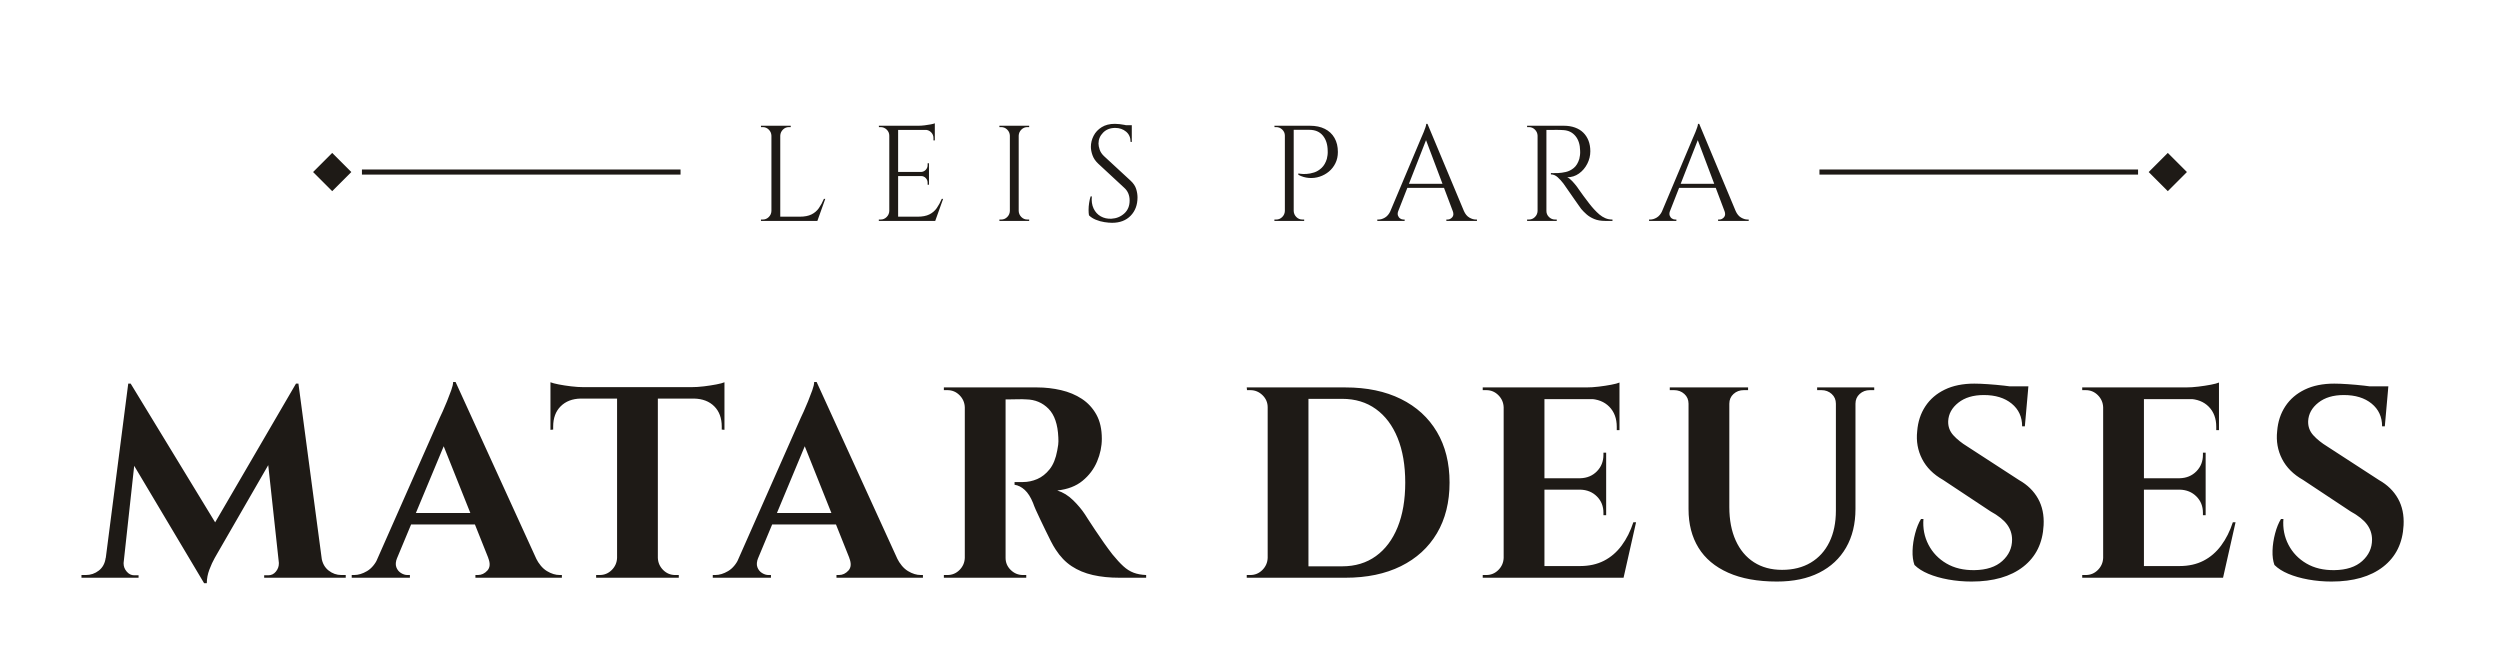
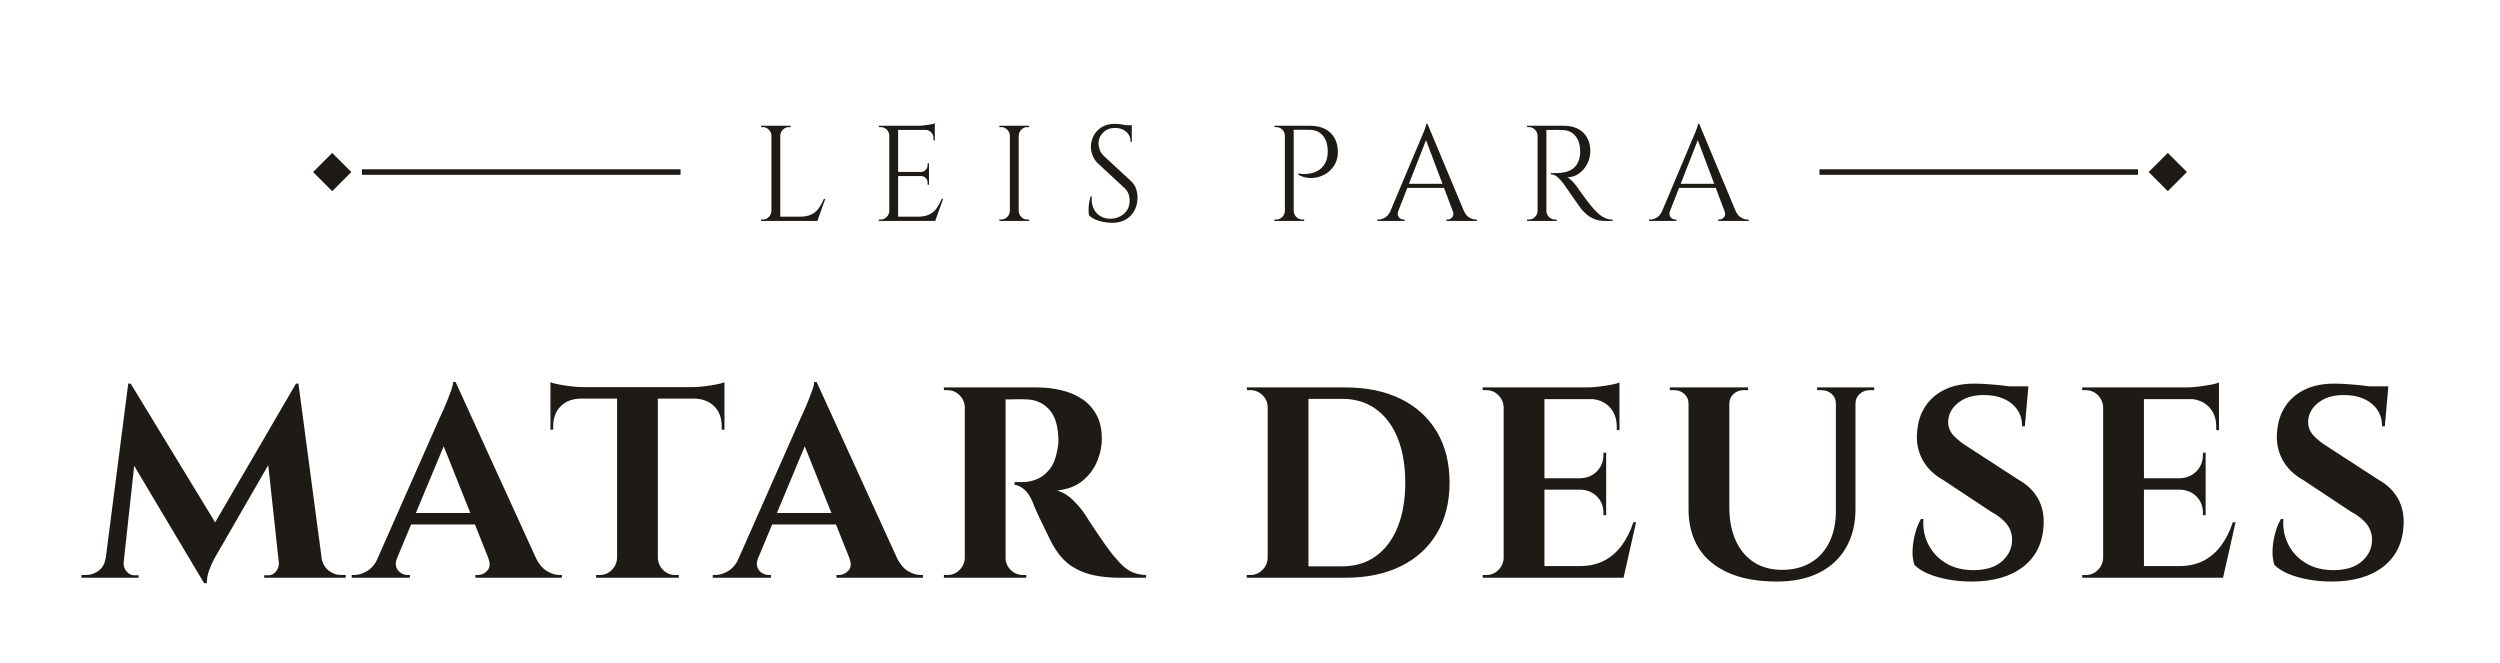
<svg xmlns="http://www.w3.org/2000/svg" viewBox="0 0 1177 312" width="1177" height="312">
  <defs />
  <g transform="translate(588.5,40)">
    <path d="M-221.152 19.2V64.0H-225.312V19.2ZM-203.872 62.016V64.0H-221.344V62.016ZM-199.968 53.632 -203.68 64.0H-214.304L-212 62.016Q-208.608 62.016 -206.464 60.96Q-204.32 59.904 -202.976 57.984Q-201.632 56.064 -200.608 53.632ZM-225.12 59.328V64.0H-230.24V63.36Q-230.24 63.36 -229.824 63.36Q-229.408 63.36 -229.408 63.36Q-227.744 63.36 -226.56 62.176Q-225.376 60.992 -225.312 59.328ZM-225.12 23.872H-225.312Q-225.376 22.208 -226.56 21.024Q-227.744 19.84 -229.408 19.84Q-229.408 19.84 -229.824 19.84Q-230.24 19.84 -230.24 19.84V19.2H-225.12ZM-221.344 23.872V19.2H-216.224V19.84Q-216.288 19.84 -216.672 19.84Q-217.056 19.84 -217.056 19.84Q-218.72 19.84 -219.904 21.024Q-221.088 22.208 -221.152 23.872ZM-165.664 19.2V64.0H-169.824V19.2ZM-148.384 62.016V64.0H-165.856V62.016ZM-151.136 40.96V42.88H-165.856V40.96ZM-148.384 19.2V21.184H-165.856V19.2ZM-144.48 53.632 -148.192 64.0H-158.816L-156.512 62.016Q-153.12 62.016 -150.976 60.96Q-148.832 59.904 -147.488 57.984Q-146.144 56.064 -145.12 53.632ZM-151.136 42.752V46.976H-151.776V46.016Q-151.776 44.736 -152.672 43.808Q-153.568 42.88 -154.848 42.88V42.752ZM-151.136 36.864V41.088H-154.848V40.96Q-153.568 40.896 -152.672 39.968Q-151.776 39.04 -151.776 37.76V36.864ZM-148.384 20.992V26.112H-149.024V24.96Q-149.024 23.424 -150.112 22.304Q-151.2 21.184 -152.8 21.12V20.992ZM-148.384 18.048V19.904L-156.192 19.2Q-154.784 19.2 -153.216 19.008Q-151.648 18.816 -150.304 18.56Q-148.96 18.304 -148.384 18.048ZM-169.632 59.328V64.0H-174.752V63.36Q-174.752 63.36 -174.336 63.36Q-173.92 63.36 -173.92 63.36Q-172.256 63.36 -171.072 62.176Q-169.888 60.992 -169.824 59.328ZM-169.632 23.872H-169.824Q-169.824 22.208 -171.04 21.024Q-172.256 19.84 -173.92 19.84Q-173.92 19.84 -174.304 19.84Q-174.688 19.84 -174.688 19.84L-174.752 19.2H-169.632ZM-108.896 19.2V64.0H-113.056V19.2ZM-112.864 59.328V64.0H-117.984V63.36Q-117.984 63.36 -117.568 63.36Q-117.152 63.36 -117.152 63.36Q-115.488 63.36 -114.304 62.176Q-113.12 60.992 -113.056 59.328ZM-112.864 23.872H-113.056Q-113.12 22.208 -114.304 21.024Q-115.488 19.84 -117.152 19.84Q-117.152 19.84 -117.568 19.84Q-117.984 19.84 -117.984 19.84V19.2H-112.864ZM-109.088 59.328H-108.896Q-108.832 60.992 -107.648 62.176Q-106.464 63.36 -104.8 63.36Q-104.8 63.36 -104.416 63.36Q-104.032 63.36 -103.968 63.36V64.0H-109.088ZM-109.088 23.872V19.2H-103.968V19.84Q-104.032 19.84 -104.416 19.84Q-104.8 19.84 -104.8 19.84Q-106.464 19.84 -107.648 21.024Q-108.832 22.208 -108.896 23.872ZM-63.648 18.304Q-62.624 18.304 -61.44 18.432Q-60.256 18.56 -59.136 18.784Q-58.016 19.008 -57.088 19.232Q-56.16 19.456 -55.648 19.712V26.816H-56.224Q-56.224 23.744 -58.336 21.984Q-60.448 20.224 -63.456 20.224Q-66.976 20.224 -69.152 22.432Q-71.328 24.64 -71.328 27.584Q-71.328 28.8 -70.784 30.432Q-70.24 32.064 -68.768 33.472L-56.16 45.12Q-54.24 46.912 -53.6 48.96Q-52.96 51.008 -52.96 52.928Q-52.96 58.24 -56.192 61.568Q-59.424 64.896 -64.928 64.896Q-66.464 64.896 -68.544 64.576Q-70.624 64.256 -72.576 63.456Q-74.528 62.656 -75.808 61.376Q-76 60.352 -76 58.816Q-76 57.28 -75.744 55.584Q-75.488 53.888 -75.04 52.48H-74.464Q-74.784 55.744 -73.632 58.176Q-72.48 60.608 -70.272 61.856Q-68.064 63.104 -65.248 62.976Q-61.728 62.784 -59.2 60.512Q-56.672 58.24 -56.672 54.4Q-56.672 52.544 -57.312 51.04Q-57.952 49.536 -59.168 48.448L-71.456 37.056Q-73.376 35.264 -74.144 33.12Q-74.912 30.976 -74.912 29.12Q-74.912 26.432 -73.632 23.936Q-72.352 21.44 -69.824 19.872Q-67.296 18.304 -63.648 18.304ZM-55.648 18.944V20.288H-60.512V18.944ZM19.744 19.2H28.192Q32.288 19.2 35.232 20.672Q38.176 22.144 39.776 24.928Q41.376 27.712 41.376 31.552Q41.376 34.496 40.224 36.832Q39.072 39.168 37.152 40.768Q35.232 42.368 32.8 43.168Q30.368 43.968 27.776 43.776Q25.184 43.584 22.752 42.304V41.664Q22.752 41.664 23.84 41.824Q24.928 41.984 26.624 41.888Q28.32 41.792 30.208 41.184Q32.096 40.576 33.728 39.04Q35.36 37.504 36.192 34.752Q36.384 34.048 36.512 32.992Q36.64 31.936 36.576 30.912Q36.512 26.496 34.272 23.808Q32.032 21.12 27.936 21.12H20.384Q20.384 21.12 20.224 20.64Q20.064 20.16 19.904 19.68Q19.744 19.2 19.744 19.2ZM20.576 19.2V64.0H16.416V19.2ZM16.608 59.328V64.0H11.488V63.36Q11.488 63.36 11.904 63.36Q12.32 63.36 12.32 63.36Q13.984 63.36 15.168 62.176Q16.352 60.992 16.416 59.328ZM16.608 23.872H16.416Q16.416 22.208 15.2 21.024Q13.984 19.84 12.32 19.84Q12.32 19.84 11.936 19.84Q11.552 19.84 11.552 19.84L11.488 19.2H16.608ZM20.384 59.328H20.576Q20.64 60.992 21.824 62.176Q23.008 63.36 24.672 63.36Q24.672 63.36 25.088 63.36Q25.504 63.36 25.504 63.36V64.0H20.384ZM83.552 18.304 102.496 63.616H97.056L82.272 24.384ZM69.792 59.328Q69.344 60.608 69.664 61.504Q69.984 62.4 70.72 62.88Q71.456 63.36 72.224 63.36H72.8V64.0H59.936V63.36Q59.936 63.36 60.224 63.36Q60.512 63.36 60.512 63.36Q61.984 63.36 63.552 62.432Q65.12 61.504 66.144 59.328ZM83.552 18.304 84.128 22.784 68.064 63.808H64.224L80.608 24.896Q80.608 24.896 80.96 24.096Q81.312 23.296 81.792 22.144Q82.272 20.992 82.624 19.904Q82.976 18.816 82.976 18.304ZM92.576 46.528V48.448H72.544V46.528ZM95.456 59.328H100.704Q101.664 61.504 103.264 62.432Q104.864 63.36 106.336 63.36Q106.336 63.36 106.592 63.36Q106.848 63.36 106.848 63.36V64.0H92.448V63.36H93.024Q94.24 63.36 95.2 62.304Q96.16 61.248 95.456 59.328ZM138.72 19.2H147.744Q150.624 19.2 152.96 20.032Q155.296 20.864 156.896 22.432Q158.496 24.0 159.36 26.208Q160.224 28.416 160.224 31.232Q160.224 34.304 158.784 37.12Q157.344 39.936 154.88 41.696Q152.416 43.456 149.344 43.456Q150.432 43.904 151.712 45.28Q152.992 46.656 153.952 47.936Q153.952 47.936 154.816 49.184Q155.68 50.432 156.992 52.224Q158.304 54.016 159.648 55.744Q160.992 57.472 161.952 58.496Q163.232 59.904 164.512 60.992Q165.792 62.08 167.296 62.72Q168.8 63.36 170.656 63.36V64.0H167.136Q164.192 64.0 162.048 63.104Q159.904 62.208 158.432 60.896Q156.96 59.584 155.936 58.368Q155.744 58.112 154.88 56.896Q154.016 55.68 152.832 53.984Q151.648 52.288 150.496 50.624Q149.344 48.96 148.512 47.776Q147.68 46.592 147.552 46.4Q146.336 44.8 144.864 43.456Q143.392 42.112 141.664 42.112V41.472Q141.664 41.472 142.656 41.504Q143.648 41.536 145.056 41.472Q146.72 41.408 148.704 40.96Q150.688 40.512 152.416 39.104Q154.144 37.696 155.04 34.816Q155.232 34.112 155.36 33.056Q155.488 32.0 155.424 30.976Q155.36 26.624 153.216 24.032Q151.072 21.44 147.488 21.248Q145.696 21.12 143.808 21.152Q141.92 21.184 140.64 21.184Q139.36 21.184 139.36 21.184Q139.36 21.12 139.2 20.64Q139.04 20.16 138.88 19.68Q138.72 19.2 138.72 19.2ZM139.552 19.2V64.0H135.392V19.2ZM135.584 59.328V64.0H130.464V63.36Q130.464 63.36 130.88 63.36Q131.296 63.36 131.296 63.36Q132.96 63.36 134.144 62.176Q135.328 60.992 135.392 59.328ZM135.584 23.872H135.392Q135.328 22.208 134.144 21.024Q132.96 19.84 131.296 19.84Q131.296 19.84 130.88 19.84Q130.464 19.84 130.464 19.84V19.2H135.584ZM139.36 59.328H139.552Q139.552 60.992 140.768 62.176Q141.984 63.36 143.648 63.36Q143.648 63.36 144.032 63.36Q144.416 63.36 144.416 63.36V64.0H139.36ZM211.488 18.304 230.432 63.616H224.992L210.208 24.384ZM197.728 59.328Q197.28 60.608 197.6 61.504Q197.92 62.4 198.656 62.88Q199.392 63.36 200.16 63.36H200.736V64.0H187.872V63.36Q187.872 63.36 188.16 63.36Q188.448 63.36 188.448 63.36Q189.92 63.36 191.488 62.432Q193.056 61.504 194.08 59.328ZM211.488 18.304 212.064 22.784 196 63.808H192.16L208.544 24.896Q208.544 24.896 208.896 24.096Q209.248 23.296 209.728 22.144Q210.208 20.992 210.56 19.904Q210.912 18.816 210.912 18.304ZM220.512 46.528V48.448H200.48V46.528ZM223.392 59.328H228.64Q229.6 61.504 231.2 62.432Q232.8 63.36 234.272 63.36Q234.272 63.36 234.528 63.36Q234.784 63.36 234.784 63.36V64.0H220.384V63.36H220.96Q222.176 63.36 223.136 62.304Q224.096 61.248 223.392 59.328Z" fill="#1E1A16" />
-     <line x1="-268.1" y1="41.0" x2="-418.1" y2="41.0" stroke="#1E1A16" stroke-width="2.4" />
+     <rect x="-418.1" y="39.7" width="150.0" height="2.6" fill="#1E1A16" />
    <polygon points="-441.1,41.0 -432.1,32.0 -423.1,41.0 -432.1,50.0" fill="#1E1A16" />
-     <line x1="268.1" y1="41.0" x2="418.1" y2="41.0" stroke="#1E1A16" stroke-width="2.4" />
+     <rect x="268.1" y="39.7" width="150.0" height="2.6" fill="#1E1A16" />
    <polygon points="423.1,41.0 432.1,32.0 441.1,41.0 432.1,50.0" fill="#1E1A16" />
    <path d="M-449.152 140.608 -448.128 154.56 -486.144 220.48Q-486.144 220.48 -487.424 222.72Q-488.704 224.96 -489.92 228.16Q-491.136 231.36 -491.136 234.56H-492.416L-497.408 223.424ZM-535.936 222.656V232.0H-550.144V230.72Q-550.016 230.72 -549.056 230.72Q-548.096 230.72 -548.096 230.72Q-544.64 230.72 -541.952 228.608Q-539.264 226.496 -538.752 222.656ZM-530.304 224.704Q-530.304 224.832 -530.304 224.96Q-530.304 225.088 -530.304 225.344Q-530.304 227.392 -528.832 229.12Q-527.36 230.848 -525.312 230.848H-523.264V232.0H-531.2V224.704ZM-528.128 140.608H-526.976L-522.496 153.408L-531.072 232.0H-539.904ZM-526.976 140.608 -485.12 209.344 -492.416 234.56 -530.304 170.944ZM-448 140.608 -435.84 232.0H-456.448L-462.848 173.12L-449.152 140.608ZM-439.808 222.656H-437.12Q-436.48 226.496 -433.792 228.608Q-431.104 230.72 -427.776 230.72Q-427.776 230.72 -426.752 230.72Q-425.728 230.72 -425.728 230.72V232.0H-439.808ZM-457.216 224.704H-456.32V232.0H-464.128V230.848H-462.208Q-460.032 230.848 -458.624 229.12Q-457.216 227.392 -457.216 225.344Q-457.216 225.088 -457.216 224.96Q-457.216 224.832 -457.216 224.704ZM-374.016 139.84 -332.288 231.232H-355.2L-381.824 164.544ZM-401.536 222.656Q-402.56 225.216 -401.92 227.008Q-401.28 228.8 -399.744 229.76Q-398.208 230.72 -396.672 230.72H-395.52V232.0H-422.912V230.72Q-422.912 230.72 -422.336 230.72Q-421.76 230.72 -421.76 230.72Q-418.816 230.72 -415.68 228.864Q-412.544 227.008 -410.496 222.656ZM-374.016 139.84 -373.504 155.456 -405.248 231.616H-414.592L-381.44 156.608Q-381.056 155.84 -380.096 153.728Q-379.136 151.616 -378.048 148.928Q-376.96 146.24 -376.064 143.744Q-375.168 141.248 -375.168 139.84ZM-360.576 201.536V206.912H-398.208V201.536ZM-358.656 222.656H-336.256Q-334.08 227.008 -331.008 228.864Q-327.936 230.72 -324.992 230.72Q-324.992 230.72 -324.48 230.72Q-323.968 230.72 -323.968 230.72V232.0H-364.672V230.72H-363.52Q-360.96 230.72 -359.04 228.608Q-357.12 226.496 -358.656 222.656ZM-278.784 142.784V232.0H-297.984V142.784ZM-247.424 142.272V147.648H-329.344V142.272ZM-247.424 147.264V162.368L-248.704 162.24V160.832Q-248.704 154.816 -252.224 151.296Q-255.744 147.776 -261.76 147.648V147.264ZM-247.424 139.968V143.68L-263.04 142.272Q-260.224 142.272 -257.088 141.888Q-253.952 141.504 -251.264 140.992Q-248.576 140.48 -247.424 139.968ZM-297.6 222.656V232.0H-307.84V230.72Q-307.84 230.72 -307.008 230.72Q-306.176 230.72 -306.176 230.72Q-302.848 230.72 -300.48 228.352Q-298.112 225.984 -297.984 222.656ZM-279.168 222.656H-278.784Q-278.656 225.984 -276.288 228.352Q-273.92 230.72 -270.592 230.72Q-270.592 230.72 -269.76 230.72Q-268.928 230.72 -268.928 230.72V232.0H-279.168ZM-315.136 147.264V147.648Q-321.024 147.776 -324.544 151.296Q-328.064 154.816 -328.064 160.832V162.24L-329.344 162.368V147.264ZM-329.344 139.968Q-328.064 140.48 -325.44 140.992Q-322.816 141.504 -319.616 141.888Q-316.416 142.272 -313.728 142.272L-329.344 143.68ZM-204.032 139.84 -162.304 231.232H-185.216L-211.84 164.544ZM-231.552 222.656Q-232.576 225.216 -231.936 227.008Q-231.296 228.8 -229.76 229.76Q-228.224 230.72 -226.688 230.72H-225.536V232.0H-252.928V230.72Q-252.928 230.72 -252.352 230.72Q-251.776 230.72 -251.776 230.72Q-248.832 230.72 -245.696 228.864Q-242.56 227.008 -240.512 222.656ZM-204.032 139.84 -203.52 155.456 -235.264 231.616H-244.608L-211.456 156.608Q-211.072 155.84 -210.112 153.728Q-209.152 151.616 -208.064 148.928Q-206.976 146.24 -206.08 143.744Q-205.184 141.248 -205.184 139.84ZM-190.592 201.536V206.912H-228.224V201.536ZM-188.672 222.656H-166.272Q-164.096 227.008 -161.024 228.864Q-157.952 230.72 -155.008 230.72Q-155.008 230.72 -154.496 230.72Q-153.984 230.72 -153.984 230.72V232.0H-194.688V230.72H-193.536Q-190.976 230.72 -189.056 228.608Q-187.136 226.496 -188.672 222.656ZM-116.736 142.4H-100.224Q-94.464 142.4 -88.96 143.68Q-83.456 144.96 -79.168 147.776Q-74.88 150.592 -72.32 155.2Q-69.76 159.808 -69.76 166.592Q-69.76 171.968 -72 177.28Q-74.24 182.592 -78.848 186.368Q-83.456 190.144 -90.752 190.912Q-86.656 192.192 -83.264 195.52Q-79.872 198.848 -77.696 202.176Q-77.568 202.432 -76.224 204.48Q-74.88 206.528 -72.896 209.536Q-70.912 212.544 -68.736 215.616Q-66.56 218.688 -64.768 220.992Q-61.952 224.448 -59.648 226.56Q-57.344 228.672 -54.784 229.632Q-52.224 230.592 -48.896 230.72V232.0H-61.44Q-68.352 232.0 -73.984 230.72Q-79.616 229.44 -83.968 226.56Q-88.32 223.68 -91.52 218.688Q-92.544 217.152 -93.76 214.784Q-94.976 212.416 -96.256 209.728Q-97.536 207.04 -98.752 204.544Q-99.968 202.048 -100.864 200.0Q-101.76 197.952 -102.144 196.8Q-103.808 192.704 -106.048 190.656Q-108.288 188.608 -110.848 188.224V186.944Q-110.464 186.944 -109.312 186.944Q-108.16 186.944 -106.88 186.944Q-103.424 186.944 -100.16 185.536Q-96.896 184.128 -94.336 180.928Q-91.776 177.728 -90.752 172.096Q-90.496 170.944 -90.304 169.408Q-90.112 167.872 -90.24 165.952Q-90.624 156.736 -94.848 152.448Q-99.072 148.16 -105.344 148.032Q-107.136 147.904 -109.248 147.968Q-111.36 148.032 -113.088 148.032Q-114.816 148.032 -115.456 148.032Q-115.456 147.904 -115.776 146.56Q-116.096 145.216 -116.416 143.808Q-116.736 142.4 -116.736 142.4ZM-115.072 142.4V232.0H-134.272V142.4ZM-133.888 222.656V232.0H-144.128V230.72Q-144 230.72 -143.296 230.72Q-142.592 230.72 -142.464 230.72Q-139.136 230.72 -136.768 228.352Q-134.4 225.984 -134.272 222.656ZM-133.888 151.744H-134.272Q-134.4 148.416 -136.768 146.048Q-139.136 143.68 -142.464 143.68Q-142.592 143.68 -143.296 143.68Q-144 143.68 -144.128 143.68V142.4H-133.888ZM-115.456 222.656H-115.072Q-115.072 225.984 -112.64 228.352Q-110.208 230.72 -106.88 230.72Q-106.624 230.72 -105.984 230.72Q-105.344 230.72 -105.344 230.72V232.0H-115.456ZM44.928 142.4Q60.032 142.4 71.04 147.84Q82.048 153.28 88 163.328Q93.952 173.376 93.952 187.2Q93.952 201.024 88 211.072Q82.048 221.12 71.04 226.56Q60.032 232.0 44.928 232.0H14.464L14.336 226.624Q18.048 226.624 22.08 226.624Q26.112 226.624 29.888 226.624Q33.664 226.624 36.736 226.624Q39.808 226.624 41.6 226.624Q43.392 226.624 43.392 226.624Q52.608 226.624 59.264 221.824Q65.92 217.024 69.504 208.192Q73.088 199.36 73.088 187.2Q73.088 175.04 69.504 166.208Q65.92 157.376 59.264 152.576Q52.608 147.776 43.392 147.776Q43.392 147.776 41.536 147.776Q39.68 147.776 36.48 147.776Q33.28 147.776 29.312 147.776Q25.344 147.776 21.12 147.776Q16.896 147.776 13.056 147.776V142.4ZM27.52 142.4V232.0H8.32V142.4ZM8.704 222.656V232.0H-1.536V230.72Q-1.536 230.72 -0.704 230.72Q0.128 230.72 0.128 230.72Q3.456 230.72 5.824 228.352Q8.192 225.984 8.32 222.656ZM8.704 151.744H8.32Q8.32 148.416 5.888 146.048Q3.456 143.68 0.128 143.68Q0.128 143.68 -0.64 143.68Q-1.408 143.68 -1.408 143.68L-1.536 142.4H8.704ZM138.624 142.4V232.0H119.424V142.4ZM172.416 226.496 175.488 232.0H138.24V226.496ZM167.68 185.152V190.528H138.24V185.152ZM173.952 142.4V147.904H138.24V142.4ZM181.76 205.888 175.872 232.0H150.784L155.392 226.496Q161.792 226.496 166.656 224.0Q171.52 221.504 174.976 216.832Q178.432 212.16 180.48 205.888ZM167.68 190.272V202.56H166.4V201.408Q166.4 196.8 163.328 193.728Q160.256 190.656 155.52 190.528V190.272ZM167.68 173.12V185.408H155.52V185.152Q160.256 185.024 163.328 181.888Q166.4 178.752 166.4 174.144V173.12ZM173.952 147.52V162.496H172.672V160.96Q172.672 155.072 169.152 151.488Q165.632 147.904 159.616 147.776V147.52ZM173.952 140.096V143.808L158.336 142.4Q161.152 142.4 164.288 142.016Q167.424 141.632 170.112 141.12Q172.8 140.608 173.952 140.096ZM119.808 222.656V232.0H109.568V230.72Q109.568 230.72 110.4 230.72Q111.232 230.72 111.232 230.72Q114.56 230.72 116.928 228.352Q119.296 225.984 119.424 222.656ZM119.808 151.744H119.424Q119.296 148.416 116.928 146.048Q114.56 143.68 111.232 143.68Q111.232 143.68 110.4 143.68Q109.568 143.68 109.568 143.68V142.4H119.808ZM225.664 142.4V198.72Q225.664 207.808 228.672 214.464Q231.68 221.12 237.248 224.704Q242.816 228.288 250.496 228.288Q258.304 228.288 264.0 224.896Q269.696 221.504 272.768 215.232Q275.84 208.96 275.84 200.384V142.4H285.056V199.616Q285.056 210.112 280.64 217.792Q276.224 225.472 267.968 229.632Q259.712 233.792 248.064 233.792Q234.496 233.792 225.152 229.632Q215.808 225.472 211.136 217.856Q206.464 210.24 206.464 199.744V142.4ZM206.848 142.4V150.08H206.464Q206.464 147.264 204.48 145.472Q202.496 143.68 199.68 143.68Q199.68 143.68 198.656 143.68Q197.632 143.68 197.632 143.68V142.4ZM234.496 142.4V143.68Q234.496 143.68 233.472 143.68Q232.448 143.68 232.448 143.68Q229.632 143.68 227.648 145.472Q225.664 147.264 225.664 150.08H225.408V142.4ZM276.224 142.4V150.08H275.84Q275.84 147.264 273.856 145.472Q271.872 143.68 269.056 143.68Q269.056 143.68 268.032 143.68Q267.008 143.68 267.008 143.68V142.4ZM293.888 142.4V143.68Q293.888 143.68 292.864 143.68Q291.84 143.68 291.84 143.68Q289.024 143.68 287.04 145.472Q285.056 147.264 285.056 150.08H284.8V142.4ZM340.992 140.608Q343.552 140.608 347.328 140.864Q351.104 141.12 355.136 141.568Q359.168 142.016 362.176 142.464Q365.184 142.912 366.336 143.424L364.8 160.704H363.52Q363.52 154.048 358.592 150.016Q353.664 145.984 345.472 145.984Q338.048 145.984 333.504 149.568Q328.96 153.152 328.704 158.272Q328.576 162.112 331.136 164.928Q333.696 167.744 337.664 170.176L362.112 186.048Q368 189.376 371.008 194.752Q374.016 200.128 373.632 207.296Q372.992 219.84 364.032 226.816Q355.072 233.792 339.712 233.792Q334.08 233.792 328.768 232.832Q323.456 231.872 319.36 230.144Q315.264 228.416 312.832 225.984Q311.808 223.168 311.936 219.2Q312.064 215.232 313.152 211.136Q314.24 207.04 315.904 204.352H317.056Q316.544 210.88 319.424 216.448Q322.304 222.016 327.872 225.28Q333.44 228.544 341.12 228.416Q349.568 228.288 354.176 224.128Q358.784 219.968 358.784 214.08Q358.784 210.112 356.416 206.912Q354.048 203.712 348.672 200.768L326.272 185.92Q319.488 182.08 316.416 176.064Q313.344 170.048 314.112 163.008Q314.624 156.352 317.952 151.296Q321.28 146.24 327.104 143.424Q332.928 140.608 340.992 140.608ZM366.464 141.888 366.208 144.576H351.104V141.888ZM420.864 142.4V232.0H401.664V142.4ZM454.656 226.496 457.728 232.0H420.48V226.496ZM449.92 185.152V190.528H420.48V185.152ZM456.192 142.4V147.904H420.48V142.4ZM464 205.888 458.112 232.0H433.024L437.632 226.496Q444.032 226.496 448.896 224.0Q453.76 221.504 457.216 216.832Q460.672 212.16 462.72 205.888ZM449.92 190.272V202.56H448.64V201.408Q448.64 196.8 445.568 193.728Q442.496 190.656 437.76 190.528V190.272ZM449.92 173.12V185.408H437.76V185.152Q442.496 185.024 445.568 181.888Q448.64 178.752 448.64 174.144V173.12ZM456.192 147.52V162.496H454.912V160.96Q454.912 155.072 451.392 151.488Q447.872 147.904 441.856 147.776V147.52ZM456.192 140.096V143.808L440.576 142.4Q443.392 142.4 446.528 142.016Q449.664 141.632 452.352 141.12Q455.04 140.608 456.192 140.096ZM402.048 222.656V232.0H391.808V230.72Q391.808 230.72 392.64 230.72Q393.472 230.72 393.472 230.72Q396.8 230.72 399.168 228.352Q401.536 225.984 401.664 222.656ZM402.048 151.744H401.664Q401.536 148.416 399.168 146.048Q396.8 143.68 393.472 143.68Q393.472 143.68 392.64 143.68Q391.808 143.68 391.808 143.68V142.4H402.048ZM510.464 140.608Q513.024 140.608 516.8 140.864Q520.576 141.12 524.608 141.568Q528.64 142.016 531.648 142.464Q534.656 142.912 535.808 143.424L534.272 160.704H532.992Q532.992 154.048 528.064 150.016Q523.136 145.984 514.944 145.984Q507.52 145.984 502.976 149.568Q498.432 153.152 498.176 158.272Q498.048 162.112 500.608 164.928Q503.168 167.744 507.136 170.176L531.584 186.048Q537.472 189.376 540.48 194.752Q543.488 200.128 543.104 207.296Q542.464 219.84 533.504 226.816Q524.544 233.792 509.184 233.792Q503.552 233.792 498.24 232.832Q492.928 231.872 488.832 230.144Q484.736 228.416 482.304 225.984Q481.28 223.168 481.408 219.2Q481.536 215.232 482.624 211.136Q483.712 207.04 485.376 204.352H486.528Q486.016 210.88 488.896 216.448Q491.776 222.016 497.344 225.28Q502.912 228.544 510.592 228.416Q519.04 228.288 523.648 224.128Q528.256 219.968 528.256 214.08Q528.256 210.112 525.888 206.912Q523.52 203.712 518.144 200.768L495.744 185.92Q488.96 182.08 485.888 176.064Q482.816 170.048 483.584 163.008Q484.096 156.352 487.424 151.296Q490.752 146.24 496.576 143.424Q502.4 140.608 510.464 140.608ZM535.936 141.888 535.68 144.576H520.576V141.888Z" fill="#1E1A16" />
  </g>
</svg>
